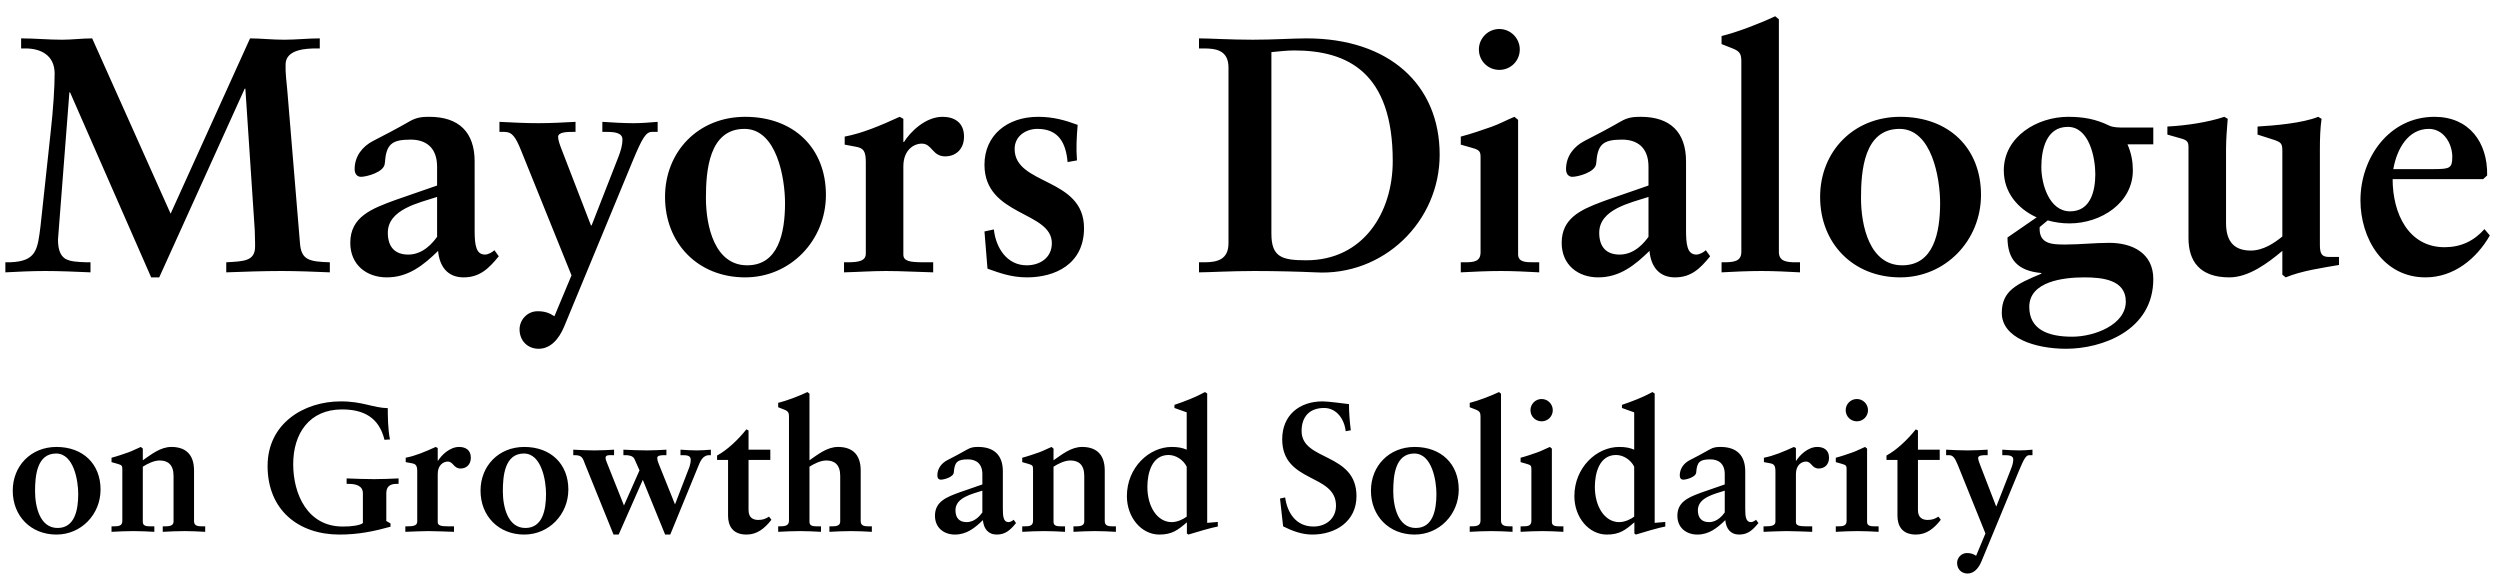
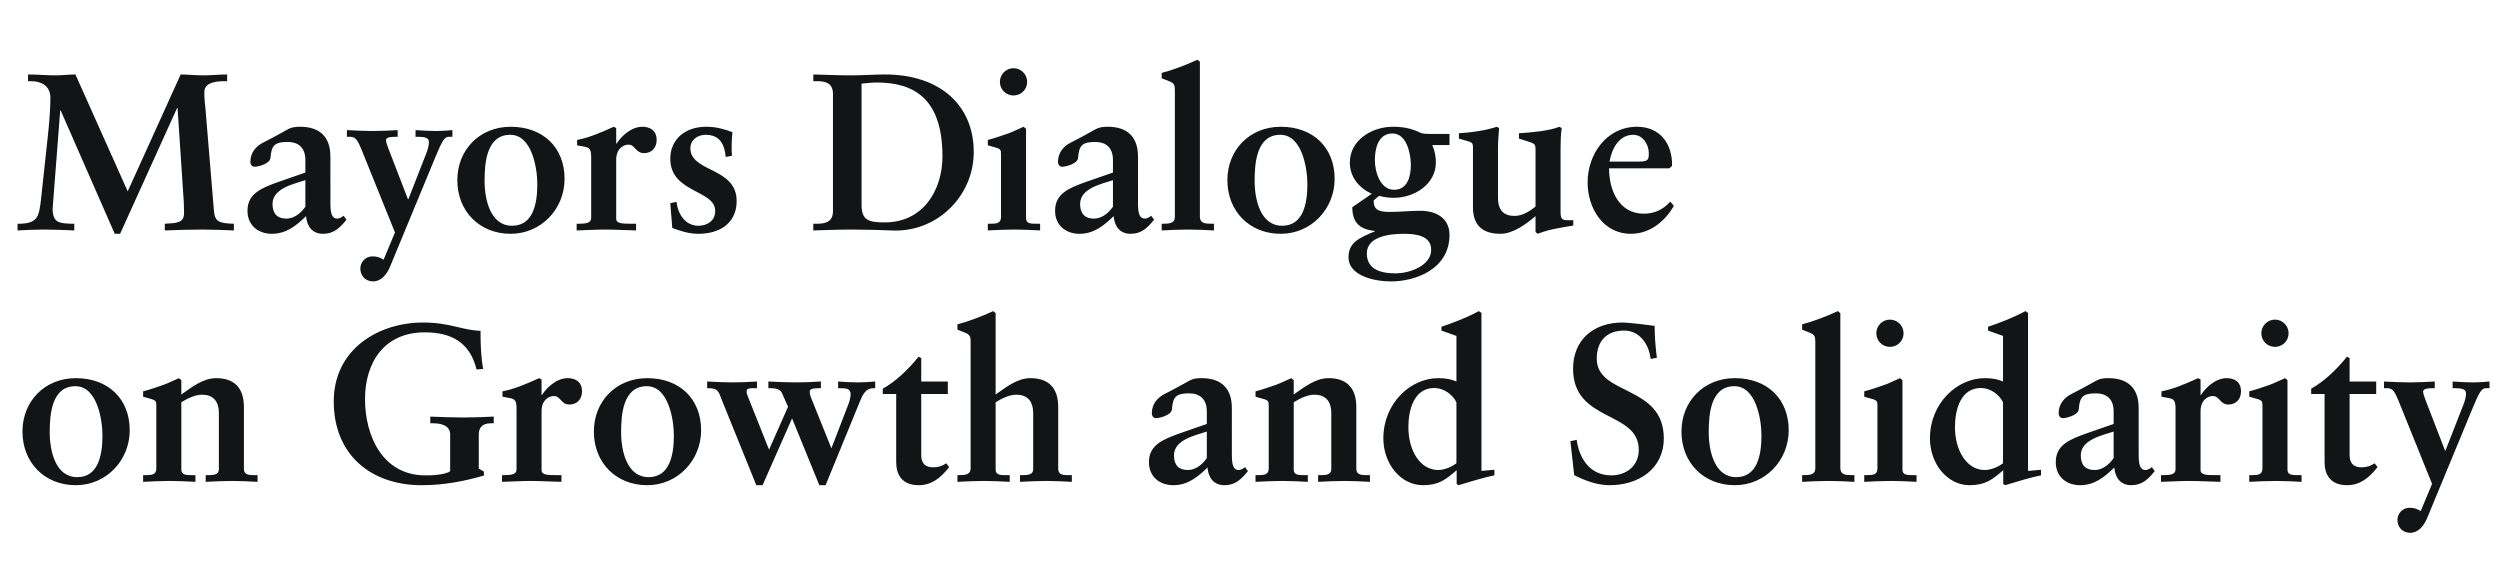
<svg xmlns="http://www.w3.org/2000/svg" width="179px" height="42px" viewBox="0 0 179 42" version="1.1">
  <g id="logo-xs" stroke="none" stroke-width="1" fill="none" fill-rule="evenodd">
-     <g id="Group-2-Copy" transform="translate(0, -1.5)" fill="#000000" fill-rule="nonzero">
-       <path d="M11.4,21.36 L17.52,7.848 L17.568,7.848 L18.24,17.976 C18.256,18.392 18.261,18.648 18.263,18.858 L18.264,19.056 C18.264,19.088 18.264,19.12 18.264,19.152 C18.264,20.208 17.448,20.208 16.2,20.28 L16.2,21 C17.52,20.952 18.84,20.904 20.16,20.904 C21.312,20.904 22.488,20.952 23.616,21 L23.616,20.28 C22.176,20.232 21.576,20.136 21.48,18.936 L20.568,7.944 C20.52,7.416 20.424,6.696 20.448,6.072 C20.496,5.016 21.96,4.968 22.68,4.968 L22.896,4.968 L22.896,4.248 C22.056,4.248 21.192,4.344 20.352,4.344 C19.488,4.344 18.624,4.248 17.904,4.248 L12.216,16.8 L6.6,4.248 L6.06,4.263 L6.06,4.263 L4.98,4.329 C4.8,4.338 4.62,4.344 4.44,4.344 C3.456,4.344 2.496,4.248 1.512,4.248 L1.512,4.968 L1.824,4.968 C2.88,4.968 3.912,5.424 3.912,6.768 C3.912,7.728 3.816,9.288 3.624,10.992 L2.904,17.664 C2.688,19.392 2.616,20.208 0.72,20.28 L0.384,20.28 L0.384,21 C1.32,20.952 2.28,20.904 3.216,20.904 C4.296,20.904 5.4,20.952 6.48,21 L6.48,20.28 L6.192,20.28 C5.52,20.256 5.016,20.232 4.656,20.016 C4.344,19.8 4.152,19.416 4.152,18.648 L4.968,8.112 L5.016,8.112 L10.824,21.36 L11.4,21.36 Z M33.192,21.36 C34.344,21.36 34.992,20.736 35.712,19.848 L35.4,19.416 C35.256,19.56 34.944,19.728 34.728,19.728 C34.093,19.728 33.994,19.064 33.985,18.121 L33.984,13.056 C33.984,10.968 32.856,9.864 30.744,9.864 C30.264,9.864 29.832,9.888 29.304,10.2 C28.392,10.728 27.504,11.184 26.712,11.592 C25.968,11.976 25.392,12.672 25.392,13.608 C25.392,13.968 25.584,14.16 25.848,14.16 C26.208,14.16 27.504,13.848 27.552,13.2 C27.648,11.856 28.008,11.496 29.4,11.496 C30.48,11.496 31.296,12.048 31.296,13.44 L31.296,14.784 L28.32,15.816 C26.616,16.44 25.08,17.016 25.08,18.888 C25.08,20.472 26.256,21.36 27.696,21.36 C29.232,21.36 30.312,20.496 31.368,19.464 C31.464,20.568 32.04,21.36 33.192,21.36 Z M29.232,19.728 C28.296,19.728 27.768,19.2 27.768,18.168 C27.768,16.488 29.976,16.032 31.296,15.6 L31.296,18.456 C31.032,18.816 30.336,19.728 29.232,19.728 Z M38.568,26.472 C39.432,26.472 40.032,25.752 40.392,24.888 L45.288,13.056 C45.984,11.376 46.248,10.944 46.68,10.944 L47.088,10.944 L47.088,10.224 C46.536,10.272 45.936,10.32 45.36,10.32 C44.616,10.32 43.872,10.272 43.128,10.224 L43.128,10.944 L43.44,10.944 C44.04,10.944 44.568,11.016 44.568,11.496 C44.568,11.88 44.448,12.312 44.256,12.792 L42.36,17.64 L42.312,17.64 L40.2,12.168 C40.08,11.856 39.96,11.52 39.96,11.304 C39.96,10.944 40.632,10.944 40.992,10.944 L41.208,10.944 L41.208,10.224 C40.32,10.272 39.432,10.32 38.544,10.32 C37.608,10.32 36.696,10.272 35.76,10.224 L35.76,10.944 L36.12,10.944 C36.672,10.944 36.912,11.304 37.296,12.24 L40.92,21.216 L39.696,24.144 C39.336,23.904 39,23.784 38.496,23.784 C37.728,23.784 37.2,24.432 37.2,25.08 C37.2,25.896 37.776,26.472 38.568,26.472 Z M53.352,21.36 C56.592,21.36 59.136,18.72 59.136,15.456 C59.136,12.096 56.832,9.864 53.352,9.864 C49.992,9.864 47.616,12.36 47.616,15.6 C47.616,18.912 49.968,21.36 53.352,21.36 Z M53.496,20.496 C51.168,20.496 50.544,17.688 50.544,15.672 C50.544,13.728 50.76,10.728 53.304,10.728 C55.632,10.728 56.208,14.304 56.208,16.032 C56.208,18.192 55.728,20.496 53.496,20.496 Z M66.816,21 L66.816,20.28 L66.078,20.279 C65.184,20.272 64.68,20.215 64.68,19.728 L64.68,13.416 C64.68,12.24 65.424,11.784 66,11.784 C66.744,11.784 66.744,12.696 67.68,12.696 C68.424,12.696 69.024,12.192 69.024,11.28 C69.024,10.248 68.304,9.864 67.488,9.864 C66.24,9.864 65.16,10.968 64.728,11.664 L64.68,11.664 L64.68,10.008 L64.416,9.864 C63.048,10.488 61.752,11.04 60.48,11.28 L60.48,11.856 L61.248,12 L61.248,12 C61.848,12.096 61.992,12.336 61.992,13.128 L61.992,19.656 C61.992,20.184 61.488,20.28 60.672,20.28 L60.432,20.28 L60.432,21 C61.44,20.976 62.424,20.904 63.432,20.904 C64.56,20.904 65.688,20.976 66.816,21 Z M73.536,21.36 C75.528,21.36 77.616,20.424 77.616,17.832 C77.616,14.184 72.648,14.784 72.648,12.168 C72.648,11.232 73.464,10.728 74.28,10.728 C75.816,10.728 76.32,11.76 76.44,13.104 L77.112,12.984 C77.04,12.144 77.088,11.304 77.16,10.44 C76.248,10.104 75.408,9.864 74.328,9.864 C72.12,9.864 70.488,11.184 70.488,13.296 C70.488,16.992 75.312,16.608 75.312,18.912 C75.312,19.968 74.448,20.496 73.512,20.496 C72.096,20.496 71.304,19.248 71.16,17.928 L70.488,18.072 L70.704,20.736 C71.52,21.024 72.384,21.36 73.536,21.36 Z M103.08,12.576 C103.08,7.56 99.456,4.248 93.552,4.248 C92.52,4.248 91.224,4.344 89.688,4.344 C88.152,4.344 86.568,4.248 85.848,4.248 L85.848,4.968 L86.184,4.968 C87.048,4.968 87.96,5.088 87.96,6.336 L87.96,18.912 C87.96,20.106 87.126,20.267 86.297,20.279 L85.848,20.28 L85.848,21 C86.472,21 88.176,20.904 89.808,20.904 C91.44,20.904 93.12,20.952 94.176,21 C99.048,21.288 103.08,17.376 103.08,12.576 Z M93.528,20.136 C91.8,20.136 91.032,19.92 91.032,18.24 L91.032,5.232 C91.56,5.184 92.112,5.112 92.664,5.112 C96.504,5.112 99.72,6.696 99.72,13.032 C99.72,16.728 97.608,20.136 93.528,20.136 Z M107.352,6.504 C108.168,6.504 108.816,5.856 108.816,5.04 C108.816,4.248 108.168,3.576 107.352,3.576 C106.536,3.576 105.888,4.248 105.888,5.04 C105.888,5.856 106.536,6.504 107.352,6.504 Z M110.208,21 L110.208,20.28 L109.848,20.28 C109.248,20.28 108.696,20.28 108.696,19.704 L108.696,10.08 L108.432,9.864 C107.904,10.08 107.328,10.392 106.776,10.584 C106.152,10.8 105.336,11.088 104.592,11.28 L104.592,11.856 C104.88,11.928 105.144,12.024 105.432,12.096 C105.96,12.24 106.008,12.384 106.008,12.768 L106.008,19.56 C106.008,20.238 105.519,20.278 104.881,20.28 L104.592,20.28 L104.592,21 C105.528,20.952 106.488,20.904 107.472,20.904 C108.384,20.904 109.296,20.952 110.208,21 Z M119.928,21.36 C121.08,21.36 121.728,20.736 122.448,19.848 L122.136,19.416 C121.992,19.56 121.68,19.728 121.464,19.728 C120.792,19.728 120.72,18.984 120.72,17.952 L120.72,13.056 C120.72,10.968 119.592,9.864 117.48,9.864 C117,9.864 116.568,9.888 116.04,10.2 C115.128,10.728 114.24,11.184 113.448,11.592 C112.704,11.976 112.128,12.672 112.128,13.608 C112.128,13.968 112.32,14.16 112.584,14.16 C112.944,14.16 114.24,13.848 114.288,13.2 C114.384,11.856 114.744,11.496 116.136,11.496 C117.216,11.496 118.032,12.048 118.032,13.44 L118.032,14.784 L115.056,15.816 L114.694,15.949 C113.14,16.529 111.816,17.15 111.816,18.888 C111.816,20.472 112.992,21.36 114.432,21.36 C115.968,21.36 117.048,20.496 118.104,19.464 C118.2,20.568 118.776,21.36 119.928,21.36 Z M115.968,19.728 C115.032,19.728 114.504,19.2 114.504,18.168 C114.504,16.488 116.712,16.032 118.032,15.6 L118.032,18.456 C117.768,18.816 117.072,19.728 115.968,19.728 Z M128.88,21 L128.88,20.28 L128.616,20.28 C127.944,20.28 127.368,20.232 127.368,19.536 L127.368,2.88 L127.104,2.664 C125.928,3.216 124.344,3.816 123.264,4.08 L123.264,4.656 C123.528,4.752 123.792,4.872 124.056,4.968 C124.608,5.184 124.68,5.4 124.68,5.928 L124.68,19.536 C124.68,20.28 124.032,20.28 123.264,20.28 L123.264,21 C124.152,20.952 125.136,20.904 126.12,20.904 C127.056,20.904 127.968,20.952 128.88,21 Z M136.056,21.36 C139.296,21.36 141.84,18.72 141.84,15.456 C141.84,12.096 139.536,9.864 136.056,9.864 C132.696,9.864 130.32,12.36 130.32,15.6 C130.32,18.912 132.672,21.36 136.056,21.36 Z M136.2,20.496 C133.872,20.496 133.248,17.688 133.248,15.672 C133.248,13.728 133.464,10.728 136.008,10.728 C138.336,10.728 138.912,14.304 138.912,16.032 C138.912,18.192 138.432,20.496 136.2,20.496 Z M147.936,26.472 C150.48,26.472 154.176,25.176 154.176,21.48 C154.176,19.632 152.688,18.888 151.032,18.888 C149.976,18.888 148.92,19.008 147.864,19.008 C146.928,19.008 145.968,18.984 146.04,17.76 L146.616,17.28 C147.12,17.424 147.648,17.496 148.176,17.496 C150.456,17.496 152.712,16.008 152.712,13.704 C152.712,13.08 152.616,12.504 152.328,11.832 L154.176,11.832 L154.176,10.632 L152.088,10.632 C151.728,10.632 151.296,10.632 151.008,10.488 C150.072,10.032 149.184,9.864 148.08,9.864 C145.872,9.864 143.472,11.28 143.472,13.704 C143.472,15.264 144.456,16.44 145.824,17.064 L143.736,18.504 C143.736,20.136 144.528,20.904 146.16,21.048 L146.16,21.096 C144.384,21.84 143.328,22.32 143.328,23.904 C143.328,25.68 145.68,26.472 147.936,26.472 Z M148.224,16.632 C146.712,16.632 146.16,14.664 146.16,13.464 C146.16,12.24 146.496,10.584 148.056,10.584 C149.592,10.584 150.024,12.792 150.024,13.968 C150.024,15.168 149.688,16.632 148.224,16.632 Z M148.368,25.608 C146.616,25.608 145.296,25.08 145.296,23.472 C145.296,21.648 147.744,21.36 149.232,21.36 C150.528,21.36 152.208,21.528 152.208,23.088 C152.208,24.744 149.976,25.608 148.368,25.608 Z M163.656,21.36 C164.832,20.88 166.224,20.688 167.472,20.472 L167.472,19.896 L166.752,19.896 C166.248,19.896 166.104,19.68 166.104,19.032 L166.104,12.168 C166.104,11.424 166.128,10.68 166.224,10.008 L165.984,9.864 C164.856,10.32 162.864,10.488 161.64,10.56 L161.64,11.136 L162.84,11.52 C163.32,11.688 163.416,11.784 163.416,12.288 L163.416,18.432 C162.864,18.888 162.048,19.44 161.16,19.44 C160.056,19.44 159.384,18.888 159.384,17.472 L159.384,12.168 C159.384,11.424 159.456,10.68 159.504,10.008 L159.264,9.864 C158.112,10.248 156.576,10.488 155.184,10.56 L155.184,11.136 L156.192,11.424 C156.624,11.544 156.696,11.688 156.696,12.048 L156.696,18.552 C156.696,20.184 157.488,21.36 159.624,21.36 C161.016,21.36 162.384,20.328 163.416,19.464 L163.416,21.168 L163.656,21.36 Z M173.664,21.36 C175.68,21.36 177.312,20.04 178.272,18.36 L177.888,17.904 C177.12,18.768 176.184,19.2 175.032,19.2 C172.44,19.2 171.312,16.776 171.312,14.328 L177.792,14.328 L178.08,14.064 C178.128,11.688 176.784,9.864 174.312,9.864 C171.048,9.864 169.008,12.816 169.008,15.84 C169.008,18.576 170.64,21.36 173.664,21.36 Z M174.259,13.608 L171.36,13.608 C171.624,12.12 172.44,10.728 173.904,10.728 C174.984,10.728 175.584,11.808 175.584,12.72 C175.584,13.546 175.408,13.604 174.259,13.608 L174.259,13.608 Z" id="MayorsDialogue" />
-       <path d="M4.043,39.775 C5.811,39.775 7.2,38.334 7.2,36.553 C7.2,34.719 5.942,33.501 4.043,33.501 C2.209,33.501 0.912,34.863 0.912,36.631 C0.912,38.439 2.196,39.775 4.043,39.775 Z M4.121,39.303 C2.851,39.303 2.51,37.771 2.51,36.671 C2.51,35.61 2.628,33.972 4.016,33.972 C5.287,33.972 5.601,35.924 5.601,36.867 C5.601,38.046 5.339,39.303 4.121,39.303 Z M14.692,39.579 L14.692,39.186 L14.535,39.186 C14.221,39.186 13.893,39.186 13.893,38.819 L13.893,35.19 C13.893,33.959 13.212,33.501 12.269,33.501 C11.47,33.501 10.802,34.064 10.225,34.457 L10.225,33.618 L10.081,33.501 C9.793,33.618 9.479,33.789 9.177,33.894 C8.837,34.011 8.392,34.169 7.985,34.273 L7.985,34.588 C8.143,34.627 8.287,34.68 8.444,34.719 C8.732,34.797 8.758,34.876 8.758,35.086 L8.758,38.793 C8.758,39.162 8.491,39.184 8.143,39.185 L7.985,39.186 L7.985,39.579 C8.496,39.552 9.02,39.526 9.557,39.526 C10.055,39.526 10.553,39.552 11.051,39.579 L11.051,39.186 L10.854,39.186 C10.527,39.186 10.225,39.186 10.225,38.871 L10.225,34.915 C10.514,34.732 10.998,34.47 11.43,34.47 C12.02,34.47 12.426,34.771 12.426,35.57 L12.426,38.845 C12.426,39.164 12.092,39.184 11.835,39.185 L11.653,39.186 L11.653,39.579 C12.177,39.552 12.688,39.526 13.212,39.526 C13.71,39.526 14.194,39.552 14.692,39.579 Z M24.307,39.775 C25.656,39.775 26.796,39.539 27.961,39.212 L27.961,38.976 L27.66,38.806 L27.66,36.815 C27.66,36.356 27.909,36.147 28.367,36.147 L28.538,36.147 L28.538,35.754 C27.948,35.78 27.372,35.806 26.783,35.806 C26.128,35.806 25.473,35.78 24.818,35.754 L24.818,36.147 L24.988,36.147 C25.473,36.147 25.983,36.278 25.983,36.815 L25.983,38.95 C25.813,39.107 25.158,39.212 24.529,39.199 C22.028,39.199 20.993,36.893 20.993,34.732 C20.993,32.544 22.145,30.815 24.49,30.815 C26.023,30.815 27.136,31.379 27.529,32.99 L27.922,32.964 C27.765,32.204 27.765,31.208 27.765,30.724 C27.241,30.711 26.796,30.593 26.285,30.475 C25.774,30.357 25.211,30.239 24.398,30.239 C21.753,30.239 19.159,31.824 19.159,34.863 C19.159,38.02 21.373,39.775 24.307,39.775 Z M32.507,39.579 L32.507,39.186 L32.104,39.185 C31.616,39.181 31.341,39.15 31.341,38.884 L31.341,35.439 C31.341,34.797 31.747,34.549 32.061,34.549 C32.467,34.549 32.467,35.046 32.978,35.046 C33.384,35.046 33.712,34.771 33.712,34.273 C33.712,33.71 33.319,33.501 32.874,33.501 C32.192,33.501 31.603,34.103 31.367,34.483 L31.341,34.483 L31.341,33.579 L31.197,33.501 C30.45,33.841 29.743,34.142 29.049,34.273 L29.049,34.588 L29.468,34.666 L29.468,34.666 C29.795,34.719 29.874,34.85 29.874,35.282 L29.874,38.845 C29.874,39.133 29.599,39.186 29.153,39.186 L29.022,39.186 L29.022,39.579 C29.573,39.565 30.11,39.526 30.66,39.526 C31.275,39.526 31.891,39.565 32.507,39.579 Z M37.537,39.775 C39.305,39.775 40.694,38.334 40.694,36.553 C40.694,34.719 39.436,33.501 37.537,33.501 C35.703,33.501 34.406,34.863 34.406,36.631 C34.406,38.439 35.69,39.775 37.537,39.775 Z M37.615,39.303 C36.345,39.303 36.004,37.771 36.004,36.671 C36.004,35.61 36.122,33.972 37.511,33.972 C38.781,33.972 39.096,35.924 39.096,36.867 C39.096,38.046 38.834,39.303 37.615,39.303 Z M44.296,39.775 L46.025,35.858 L47.623,39.775 L47.99,39.775 L49.955,34.981 C50.125,34.575 50.282,34.09 50.793,34.09 L50.898,34.09 L50.898,33.697 C50.557,33.723 50.23,33.749 49.889,33.749 C49.496,33.749 49.116,33.723 48.723,33.697 L48.723,34.09 L48.867,34.09 C49.195,34.09 49.457,34.116 49.457,34.431 C49.457,34.575 49.418,34.771 49.365,34.928 L48.33,37.614 L47.178,34.745 C47.099,34.549 47.06,34.431 47.06,34.273 C47.06,34.103 47.374,34.09 47.584,34.09 L47.715,34.09 L47.715,33.697 C47.256,33.723 46.785,33.749 46.326,33.749 C45.763,33.749 45.2,33.723 44.636,33.697 L44.636,34.09 L44.781,34.09 C45.016,34.09 45.304,34.129 45.422,34.352 L45.789,35.177 L44.676,37.692 L43.444,34.601 C43.392,34.47 43.34,34.352 43.366,34.221 C43.402,34.078 43.632,34.087 43.802,34.09 L43.968,34.09 L43.968,33.697 C43.497,33.723 43.038,33.749 42.567,33.749 C42.056,33.749 41.558,33.723 41.047,33.697 L41.047,34.09 L41.139,34.09 C41.676,34.09 41.715,34.273 41.899,34.758 L43.929,39.775 L44.296,39.775 Z M53.452,39.775 C54.199,39.775 54.749,39.343 55.234,38.714 L55.063,38.491 C54.814,38.649 54.618,38.727 54.29,38.727 C53.924,38.727 53.596,38.57 53.596,38.02 L53.596,34.431 L55.155,34.431 L55.155,33.697 L53.596,33.697 L53.596,32.322 L53.439,32.243 C52.85,32.99 52.05,33.736 51.343,34.116 L51.343,34.431 L52.129,34.431 L52.129,38.426 C52.129,39.146 52.457,39.775 53.452,39.775 Z M62.425,39.579 L62.425,39.186 L62.268,39.186 C61.953,39.186 61.626,39.186 61.626,38.819 L61.626,35.19 C61.626,33.959 60.945,33.501 60.002,33.501 C59.203,33.501 58.534,34.064 57.958,34.457 L57.958,29.689 L57.814,29.571 C57.172,29.872 56.308,30.2 55.718,30.344 L55.718,30.658 L56.15,30.828 C56.452,30.946 56.491,31.064 56.491,31.352 L56.491,38.779 C56.491,39.186 56.137,39.186 55.718,39.186 L55.718,39.579 C56.229,39.552 56.753,39.526 57.29,39.526 C57.788,39.526 58.286,39.552 58.783,39.579 L58.783,39.186 L58.587,39.186 C58.259,39.186 57.958,39.186 57.958,38.871 L57.958,34.915 C58.246,34.732 58.731,34.47 59.163,34.47 C59.753,34.47 60.159,34.771 60.159,35.57 L60.159,38.845 C60.159,39.164 59.825,39.184 59.567,39.185 L59.386,39.186 L59.386,39.579 C59.91,39.552 60.421,39.526 60.945,39.526 C61.442,39.526 61.927,39.552 62.425,39.579 Z M71.371,39.775 C72,39.775 72.354,39.434 72.747,38.95 L72.577,38.714 C72.498,38.793 72.328,38.884 72.21,38.884 C71.843,38.884 71.804,38.478 71.804,37.915 L71.804,35.243 C71.804,34.103 71.188,33.501 70.035,33.501 C69.773,33.501 69.538,33.514 69.249,33.684 C68.752,33.972 68.267,34.221 67.835,34.444 C67.429,34.653 67.114,35.033 67.114,35.544 C67.114,35.741 67.219,35.845 67.363,35.845 C67.56,35.845 68.267,35.675 68.293,35.321 C68.346,34.588 68.542,34.391 69.302,34.391 C69.891,34.391 70.337,34.693 70.337,35.452 L70.337,36.186 L68.712,36.749 C67.782,37.09 66.944,37.404 66.944,38.426 C66.944,39.29 67.586,39.775 68.372,39.775 C69.21,39.775 69.8,39.303 70.376,38.74 C70.428,39.343 70.743,39.775 71.371,39.775 Z M69.21,38.884 C68.699,38.884 68.411,38.596 68.411,38.033 C68.411,37.116 69.616,36.867 70.337,36.631 L70.337,38.19 C70.193,38.387 69.813,38.884 69.21,38.884 Z M79.899,39.579 L79.899,39.186 L79.742,39.186 C79.427,39.186 79.1,39.186 79.1,38.819 L79.1,35.19 C79.1,33.959 78.419,33.501 77.476,33.501 C76.677,33.501 76.009,34.064 75.432,34.457 L75.432,33.618 L75.288,33.501 C75,33.618 74.686,33.789 74.384,33.894 C74.044,34.011 73.598,34.169 73.192,34.273 L73.192,34.588 C73.349,34.627 73.494,34.68 73.651,34.719 C73.939,34.797 73.965,34.876 73.965,35.086 L73.965,38.793 C73.965,39.162 73.698,39.184 73.35,39.185 L73.192,39.186 L73.192,39.579 C73.703,39.552 74.227,39.526 74.764,39.526 C75.262,39.526 75.76,39.552 76.257,39.579 L76.257,39.186 L76.061,39.186 C75.733,39.186 75.432,39.186 75.432,38.871 L75.432,34.915 C75.72,34.732 76.205,34.47 76.637,34.47 C77.227,34.47 77.633,34.771 77.633,35.57 L77.633,38.845 C77.633,39.164 77.299,39.184 77.041,39.185 L76.86,39.186 L76.86,39.579 C77.384,39.552 77.895,39.526 78.419,39.526 C78.917,39.526 79.401,39.552 79.899,39.579 Z M85.086,39.775 C85.243,39.723 85.689,39.605 86.147,39.461 C86.593,39.33 87.038,39.225 87.195,39.199 L87.195,38.871 L86.435,38.937 L86.435,29.676 L86.278,29.571 C85.584,29.951 84.824,30.239 84.091,30.488 L84.091,30.711 L84.968,31.025 L84.968,33.697 C84.667,33.566 84.353,33.501 83.894,33.501 C82.27,33.501 80.685,34.981 80.685,37.024 C80.685,38.557 81.733,39.775 83.003,39.775 C83.92,39.775 84.326,39.461 84.981,38.897 L84.981,39.696 L85.086,39.775 Z M83.894,38.884 C82.859,38.884 82.152,37.771 82.152,36.369 C82.152,35.334 82.493,34.077 83.671,34.077 C84.195,34.077 84.732,34.431 84.968,34.915 L84.968,38.491 C84.746,38.662 84.313,38.884 83.894,38.884 Z M93.954,39.775 C95.631,39.775 97.124,38.832 97.124,37.024 C97.124,33.88 93.194,34.535 93.194,32.361 C93.194,31.326 93.771,30.711 94.806,30.711 C95.709,30.711 96.26,31.523 96.351,32.374 L96.718,32.309 C96.639,31.68 96.587,31.051 96.587,30.435 C96.181,30.383 95.068,30.239 94.701,30.239 C93.011,30.239 91.806,31.248 91.806,32.95 C91.806,36.107 95.657,35.387 95.657,37.705 C95.657,38.635 94.937,39.199 94.046,39.199 C92.801,39.199 92.173,38.229 92.016,37.116 L91.649,37.195 C91.714,37.863 91.806,38.518 91.871,39.186 C92.513,39.513 93.221,39.775 93.954,39.775 Z M101.29,39.775 C103.058,39.775 104.446,38.334 104.446,36.553 C104.446,34.719 103.189,33.501 101.29,33.501 C99.456,33.501 98.159,34.863 98.159,36.631 C98.159,38.439 99.443,39.775 101.29,39.775 Z M101.368,39.303 C100.098,39.303 99.757,37.771 99.757,36.671 C99.757,35.61 99.875,33.972 101.263,33.972 C102.534,33.972 102.848,35.924 102.848,36.867 C102.848,38.046 102.586,39.303 101.368,39.303 Z M108.298,39.579 L108.298,39.186 L108.153,39.186 C107.787,39.186 107.472,39.159 107.472,38.779 L107.472,29.689 L107.328,29.571 C106.686,29.872 105.822,30.2 105.232,30.344 L105.232,30.658 L105.665,30.828 L105.665,30.828 C105.966,30.946 106.005,31.064 106.005,31.352 L106.005,38.779 C106.005,39.186 105.652,39.186 105.232,39.186 L105.232,39.579 C105.717,39.552 106.254,39.526 106.791,39.526 C107.302,39.526 107.8,39.552 108.298,39.579 Z M110.38,31.667 C110.826,31.667 111.179,31.313 111.179,30.868 C111.179,30.435 110.826,30.069 110.38,30.069 C109.935,30.069 109.581,30.435 109.581,30.868 C109.581,31.313 109.935,31.667 110.38,31.667 Z M111.939,39.579 L111.939,39.186 L111.743,39.186 C111.415,39.186 111.114,39.186 111.114,38.871 L111.114,33.618 L110.97,33.501 C110.682,33.618 110.367,33.789 110.066,33.894 C109.725,34.011 109.28,34.169 108.874,34.273 L108.874,34.588 C109.031,34.627 109.175,34.68 109.332,34.719 C109.621,34.797 109.647,34.876 109.647,35.086 L109.647,38.793 C109.647,39.162 109.38,39.184 109.032,39.185 L108.874,39.186 L108.874,39.579 C109.385,39.552 109.909,39.526 110.446,39.526 C110.944,39.526 111.441,39.552 111.939,39.579 Z M117.126,39.775 C117.283,39.723 117.729,39.605 118.187,39.461 C118.633,39.33 119.078,39.225 119.235,39.199 L119.235,38.871 L118.475,38.937 L118.475,29.676 L118.318,29.571 C117.624,29.951 116.864,30.239 116.131,30.488 L116.131,30.711 L117.008,31.025 L117.008,33.697 C116.707,33.566 116.393,33.501 115.934,33.501 C114.31,33.501 112.725,34.981 112.725,37.024 C112.725,38.557 113.773,39.775 115.044,39.775 C115.96,39.775 116.367,39.461 117.021,38.897 L117.021,39.696 L117.126,39.775 Z M115.934,38.884 C114.899,38.884 114.192,37.771 114.192,36.369 C114.192,35.334 114.533,34.077 115.712,34.077 C116.236,34.077 116.773,34.431 117.008,34.915 L117.008,38.491 C116.786,38.662 116.353,38.884 115.934,38.884 Z M124.527,39.775 C125.156,39.775 125.51,39.434 125.903,38.95 L125.732,38.714 C125.654,38.793 125.483,38.884 125.366,38.884 C124.999,38.884 124.959,38.478 124.959,37.915 L124.959,35.243 C124.959,34.103 124.344,33.501 123.191,33.501 C122.929,33.501 122.693,33.514 122.405,33.684 C121.907,33.972 121.423,34.221 120.99,34.444 C120.584,34.653 120.27,35.033 120.27,35.544 C120.27,35.741 120.375,35.845 120.519,35.845 C120.715,35.845 121.423,35.675 121.449,35.321 C121.501,34.588 121.698,34.391 122.458,34.391 C123.047,34.391 123.492,34.693 123.492,35.452 L123.492,36.186 L121.868,36.749 L121.671,36.822 C120.823,37.138 120.1,37.477 120.1,38.426 C120.1,39.29 120.742,39.775 121.528,39.775 C122.366,39.775 122.955,39.303 123.532,38.74 C123.584,39.343 123.898,39.775 124.527,39.775 Z M122.366,38.884 C121.855,38.884 121.567,38.596 121.567,38.033 C121.567,37.116 122.772,36.867 123.492,36.631 L123.492,38.19 C123.348,38.387 122.968,38.884 122.366,38.884 Z M129.754,39.579 L129.754,39.186 L129.351,39.185 C128.863,39.181 128.588,39.15 128.588,38.884 L128.588,35.439 C128.588,34.797 128.994,34.549 129.308,34.549 C129.714,34.549 129.714,35.046 130.225,35.046 C130.631,35.046 130.959,34.771 130.959,34.273 C130.959,33.71 130.566,33.501 130.12,33.501 C129.439,33.501 128.85,34.103 128.614,34.483 L128.588,34.483 L128.588,33.579 L128.444,33.501 C127.697,33.841 126.99,34.142 126.296,34.273 L126.296,34.588 L126.715,34.666 L126.715,34.666 C127.042,34.719 127.121,34.85 127.121,35.282 L127.121,38.845 C127.121,39.133 126.846,39.186 126.4,39.186 L126.269,39.186 L126.269,39.579 C126.82,39.565 127.357,39.526 127.907,39.526 C128.522,39.526 129.138,39.565 129.754,39.579 Z M132.95,31.667 C133.395,31.667 133.749,31.313 133.749,30.868 C133.749,30.435 133.395,30.069 132.95,30.069 C132.505,30.069 132.151,30.435 132.151,30.868 C132.151,31.313 132.505,31.667 132.95,31.667 Z M134.509,39.579 L134.509,39.186 L134.312,39.186 C133.985,39.186 133.683,39.186 133.683,38.871 L133.683,33.618 L133.539,33.501 C133.251,33.618 132.937,33.789 132.635,33.894 C132.295,34.011 131.85,34.169 131.443,34.273 L131.443,34.588 C131.601,34.627 131.745,34.68 131.902,34.719 C132.19,34.797 132.216,34.876 132.216,35.086 L132.216,38.793 C132.216,39.162 131.949,39.184 131.601,39.185 L131.443,39.186 L131.443,39.579 C131.954,39.552 132.478,39.526 133.015,39.526 C133.513,39.526 134.011,39.552 134.509,39.579 Z M137.181,39.775 C137.927,39.775 138.478,39.343 138.962,38.714 L138.792,38.491 C138.543,38.649 138.347,38.727 138.019,38.727 C137.652,38.727 137.325,38.57 137.325,38.02 L137.325,34.431 L138.884,34.431 L138.884,33.697 L137.325,33.697 L137.325,32.322 L137.168,32.243 C136.578,32.99 135.779,33.736 135.072,34.116 L135.072,34.431 L135.858,34.431 L135.858,38.426 C135.858,39.146 136.185,39.775 137.181,39.775 Z M140.875,42.565 C141.346,42.565 141.674,42.172 141.87,41.701 L144.542,35.243 C144.922,34.326 145.066,34.09 145.302,34.09 L145.525,34.09 L145.525,33.697 C145.224,33.723 144.896,33.749 144.582,33.749 C144.176,33.749 143.77,33.723 143.364,33.697 L143.364,34.09 L143.534,34.09 C143.861,34.09 144.15,34.129 144.15,34.391 C144.15,34.601 144.084,34.837 143.979,35.099 L142.944,37.745 L142.918,37.745 L141.765,34.758 C141.7,34.588 141.635,34.404 141.635,34.287 C141.635,34.09 142.001,34.09 142.198,34.09 L142.316,34.09 L142.316,33.697 C141.831,33.723 141.346,33.749 140.862,33.749 C140.351,33.749 139.853,33.723 139.342,33.697 L139.342,34.09 L139.539,34.09 C139.84,34.09 139.971,34.287 140.181,34.797 L142.158,39.696 L141.49,41.294 C141.294,41.164 141.111,41.098 140.835,41.098 C140.416,41.098 140.128,41.452 140.128,41.805 C140.128,42.251 140.442,42.565 140.875,42.565 Z" id="onGrowthandSolidarity" />
-     </g>
+     <path d="M8.6,16.74 L12.68,7.732 L12.712,7.732 L13.16,14.484 C13.17,14.744 13.174,14.91 13.175,15.045 L13.176,15.196 C13.176,15.22 13.176,15.244 13.176,15.268 C13.176,15.972 12.632,15.972 11.8,16.02 L11.8,16.5 C12.68,16.468 13.56,16.436 14.44,16.436 C15.208,16.436 15.992,16.468 16.744,16.5 L16.744,16.02 C15.784,15.988 15.384,15.924 15.32,15.124 L14.712,7.796 C14.68,7.444 14.616,6.964 14.632,6.548 C14.664,5.844 15.64,5.812 16.12,5.812 L16.264,5.812 L16.264,5.332 C15.704,5.332 15.128,5.396 14.568,5.396 C13.992,5.396 13.416,5.332 12.936,5.332 L9.144,13.7 L5.4,5.332 C4.92,5.332 4.44,5.396 3.96,5.396 C3.304,5.396 2.664,5.332 2.008,5.332 L2.008,5.812 L2.216,5.812 C2.92,5.812 3.608,6.116 3.608,7.012 C3.608,7.652 3.544,8.692 3.416,9.828 L2.936,14.276 C2.792,15.428 2.744,15.972 1.48,16.02 L1.256,16.02 L1.256,16.5 C1.88,16.468 2.52,16.436 3.144,16.436 C3.864,16.436 4.6,16.468 5.32,16.5 L5.32,16.02 L5.128,16.02 C4.68,16.004 4.344,15.988 4.104,15.844 C3.896,15.7 3.768,15.444 3.768,14.932 L4.312,7.908 L4.344,7.908 L8.216,16.74 L8.6,16.74 Z M23.128,16.74 C23.896,16.74 24.328,16.324 24.808,15.732 L24.6,15.444 C24.504,15.54 24.296,15.652 24.152,15.652 C23.734,15.652 23.664,15.22 23.657,14.603 L23.656,11.204 C23.656,9.812 22.904,9.076 21.496,9.076 C21.176,9.076 20.888,9.092 20.536,9.3 C19.928,9.652 19.336,9.956 18.808,10.228 C18.312,10.484 17.928,10.948 17.928,11.572 C17.928,11.812 18.056,11.94 18.232,11.94 C18.472,11.94 19.336,11.732 19.368,11.3 C19.432,10.404 19.672,10.164 20.6,10.164 C21.32,10.164 21.864,10.532 21.864,11.46 L21.864,12.356 L19.88,13.044 C18.744,13.46 17.72,13.844 17.72,15.092 C17.72,16.148 18.504,16.74 19.464,16.74 C20.488,16.74 21.208,16.164 21.912,15.476 C21.976,16.212 22.36,16.74 23.128,16.74 Z M20.488,15.652 C19.864,15.652 19.512,15.3 19.512,14.612 C19.512,13.492 20.984,13.188 21.864,12.9 L21.864,14.804 C21.688,15.044 21.224,15.652 20.488,15.652 Z M26.712,20.148 C27.288,20.148 27.688,19.668 27.928,19.092 L31.192,11.204 C31.656,10.084 31.832,9.796 32.12,9.796 L32.392,9.796 L32.392,9.316 C32.024,9.348 31.624,9.38 31.24,9.38 C30.744,9.38 30.248,9.348 29.752,9.316 L29.752,9.796 L29.96,9.796 C30.36,9.796 30.712,9.844 30.712,10.164 C30.712,10.42 30.632,10.708 30.504,11.028 L29.24,14.26 L29.208,14.26 L27.8,10.612 C27.72,10.404 27.64,10.18 27.64,10.036 C27.64,9.796 28.088,9.796 28.328,9.796 L28.472,9.796 L28.472,9.316 C27.88,9.348 27.288,9.38 26.696,9.38 C26.072,9.38 25.464,9.348 24.84,9.316 L24.84,9.796 L25.08,9.796 C25.448,9.796 25.608,10.036 25.864,10.66 L28.28,16.644 L27.464,18.596 C27.224,18.436 27,18.356 26.664,18.356 C26.152,18.356 25.8,18.788 25.8,19.22 C25.8,19.764 26.184,20.148 26.712,20.148 Z M36.568,16.74 C38.728,16.74 40.424,14.98 40.424,12.804 C40.424,10.564 38.888,9.076 36.568,9.076 C34.328,9.076 32.744,10.74 32.744,12.9 C32.744,15.108 34.312,16.74 36.568,16.74 Z M36.664,16.164 C35.112,16.164 34.696,14.292 34.696,12.948 C34.696,11.652 34.84,9.652 36.536,9.652 C38.088,9.652 38.472,12.036 38.472,13.188 C38.472,14.628 38.152,16.164 36.664,16.164 Z M45.544,16.5 L45.544,16.02 L45.304,16.02 C44.552,16.02 44.12,16.02 44.12,15.652 L44.12,11.444 C44.12,10.66 44.616,10.356 45,10.356 C45.496,10.356 45.496,10.964 46.12,10.964 C46.616,10.964 47.016,10.628 47.016,10.02 C47.016,9.332 46.536,9.076 45.992,9.076 C45.16,9.076 44.44,9.812 44.152,10.276 L44.12,10.276 L44.12,9.172 L43.944,9.076 C43.032,9.492 42.168,9.86 41.32,10.02 L41.32,10.404 L41.832,10.5 L41.832,10.5 C42.232,10.564 42.328,10.724 42.328,11.252 L42.328,15.604 C42.328,15.956 41.992,16.02 41.448,16.02 L41.288,16.02 L41.288,16.5 C41.96,16.484 42.616,16.436 43.288,16.436 C44.04,16.436 44.792,16.484 45.544,16.5 Z M50.024,16.74 C51.352,16.74 52.744,16.116 52.744,14.388 C52.744,13.172 51.916,12.664 51.088,12.242 L50.759,12.076 C50.054,11.721 49.432,11.368 49.432,10.612 C49.432,9.988 49.976,9.652 50.52,9.652 C51.544,9.652 51.88,10.34 51.96,11.236 L52.408,11.156 C52.36,10.596 52.392,10.036 52.44,9.46 C51.832,9.236 51.272,9.076 50.552,9.076 C49.08,9.076 47.992,9.956 47.992,11.364 C47.992,13.828 51.208,13.572 51.208,15.108 C51.208,15.812 50.632,16.164 50.008,16.164 C49.064,16.164 48.536,15.332 48.44,14.452 L47.992,14.548 L48.136,16.324 C48.68,16.516 49.256,16.74 50.024,16.74 Z M69.72,10.884 C69.72,7.54 67.304,5.332 63.368,5.332 C62.68,5.332 61.816,5.396 60.792,5.396 C59.768,5.396 58.712,5.332 58.232,5.332 L58.232,5.812 L58.456,5.812 C59.032,5.812 59.64,5.892 59.64,6.724 L59.64,15.108 C59.64,15.891 59.101,16.008 58.558,16.019 L58.232,16.02 L58.232,16.5 C58.648,16.5 59.784,16.436 60.872,16.436 C61.96,16.436 63.08,16.468 63.784,16.5 C67.032,16.692 69.72,14.084 69.72,10.884 Z M63.352,15.924 C62.2,15.924 61.688,15.78 61.688,14.66 L61.688,5.988 C62.04,5.956 62.408,5.908 62.776,5.908 C65.336,5.908 67.48,6.964 67.48,11.188 C67.48,13.652 66.072,15.924 63.352,15.924 Z M72.568,6.836 C73.112,6.836 73.544,6.404 73.544,5.86 C73.544,5.332 73.112,4.884 72.568,4.884 C72.024,4.884 71.592,5.332 71.592,5.86 C71.592,6.404 72.024,6.836 72.568,6.836 Z M74.472,16.5 L74.472,16.02 L74.232,16.02 C73.832,16.02 73.464,16.02 73.464,15.636 L73.464,9.22 L73.288,9.076 C72.936,9.22 72.552,9.428 72.184,9.556 C71.768,9.7 71.224,9.892 70.728,10.02 L70.728,10.404 L71.288,10.564 L71.288,10.564 C71.64,10.66 71.672,10.756 71.672,11.012 L71.672,15.54 C71.672,15.983 71.358,16.017 70.945,16.02 L70.728,16.02 L70.728,16.5 C71.352,16.468 71.992,16.436 72.648,16.436 C73.256,16.436 73.864,16.468 74.472,16.5 Z M80.952,16.74 C81.72,16.74 82.152,16.324 82.632,15.732 L82.424,15.444 C82.328,15.54 82.12,15.652 81.976,15.652 C81.558,15.652 81.488,15.22 81.481,14.603 L81.48,11.204 C81.48,9.812 80.728,9.076 79.32,9.076 C79,9.076 78.712,9.092 78.36,9.3 C77.752,9.652 77.16,9.956 76.632,10.228 C76.136,10.484 75.752,10.948 75.752,11.572 C75.752,11.812 75.88,11.94 76.056,11.94 C76.296,11.94 77.16,11.732 77.192,11.3 C77.256,10.404 77.496,10.164 78.424,10.164 C79.144,10.164 79.688,10.532 79.688,11.46 L79.688,12.356 L77.704,13.044 C76.568,13.46 75.544,13.844 75.544,15.092 C75.544,16.148 76.328,16.74 77.288,16.74 C78.312,16.74 79.032,16.164 79.736,15.476 C79.8,16.212 80.184,16.74 80.952,16.74 Z M78.312,15.652 C77.688,15.652 77.336,15.3 77.336,14.612 C77.336,13.492 78.808,13.188 79.688,12.9 L79.688,14.804 C79.512,15.044 79.048,15.652 78.312,15.652 Z M86.92,16.5 L86.92,16.02 L86.744,16.02 C86.296,16.02 85.912,15.988 85.912,15.524 L85.912,4.42 L85.736,4.276 C84.952,4.644 83.896,5.044 83.176,5.22 L83.176,5.604 L83.704,5.812 L83.704,5.812 C84.072,5.956 84.12,6.1 84.12,6.452 L84.12,15.524 C84.12,16.02 83.688,16.02 83.176,16.02 L83.176,16.5 C83.768,16.468 84.424,16.436 85.08,16.436 C85.704,16.436 86.312,16.468 86.92,16.5 Z M91.704,16.74 C93.864,16.74 95.56,14.98 95.56,12.804 C95.56,10.564 94.024,9.076 91.704,9.076 C89.464,9.076 87.88,10.74 87.88,12.9 C87.88,15.108 89.448,16.74 91.704,16.74 Z M91.8,16.164 C90.248,16.164 89.832,14.292 89.832,12.948 C89.832,11.652 89.976,9.652 91.672,9.652 C93.224,9.652 93.608,12.036 93.608,13.188 C93.608,14.628 93.288,16.164 91.8,16.164 Z M99.624,20.148 C101.32,20.148 103.784,19.284 103.784,16.82 C103.784,15.588 102.792,15.092 101.688,15.092 C100.984,15.092 100.28,15.172 99.576,15.172 C98.952,15.172 98.312,15.156 98.36,14.34 L98.744,14.02 C99.08,14.116 99.432,14.164 99.784,14.164 C101.304,14.164 102.808,13.172 102.808,11.636 C102.808,11.22 102.744,10.836 102.552,10.388 L103.784,10.388 L103.784,9.588 L102.392,9.588 C102.152,9.588 101.864,9.588 101.672,9.492 C101.048,9.188 100.456,9.076 99.72,9.076 C98.248,9.076 96.648,10.02 96.648,11.636 C96.648,12.676 97.304,13.46 98.216,13.876 L96.824,14.836 C96.824,15.924 97.352,16.436 98.44,16.532 L98.44,16.564 C97.256,17.06 96.552,17.38 96.552,18.436 C96.552,19.62 98.12,20.148 99.624,20.148 Z M99.816,13.588 C98.808,13.588 98.44,12.276 98.44,11.476 C98.44,10.66 98.664,9.556 99.704,9.556 C100.728,9.556 101.016,11.028 101.016,11.812 C101.016,12.612 100.792,13.588 99.816,13.588 Z M99.912,19.572 C98.744,19.572 97.864,19.22 97.864,18.148 C97.864,16.932 99.496,16.74 100.488,16.74 C101.352,16.74 102.472,16.852 102.472,17.892 C102.472,18.996 100.984,19.572 99.912,19.572 Z M110.104,16.74 C110.888,16.42 111.816,16.292 112.648,16.148 L112.648,15.764 L112.168,15.764 C111.832,15.764 111.736,15.62 111.736,15.188 L111.736,10.612 C111.736,10.116 111.752,9.62 111.816,9.172 L111.656,9.076 C110.904,9.38 109.576,9.492 108.76,9.54 L108.76,9.924 L109.56,10.18 C109.88,10.292 109.944,10.356 109.944,10.692 L109.944,14.788 C109.576,15.092 109.032,15.46 108.44,15.46 C107.704,15.46 107.256,15.092 107.256,14.148 L107.256,10.612 C107.256,10.116 107.304,9.62 107.336,9.172 L107.176,9.076 C106.408,9.332 105.384,9.492 104.456,9.54 L104.456,9.924 L105.128,10.116 C105.416,10.196 105.464,10.292 105.464,10.532 L105.464,14.868 C105.464,15.956 105.992,16.74 107.416,16.74 C108.344,16.74 109.256,16.052 109.944,15.476 L109.944,16.612 L110.104,16.74 Z M116.776,16.74 C118.12,16.74 119.208,15.86 119.848,14.74 L119.592,14.436 C119.08,15.012 118.456,15.3 117.688,15.3 C115.96,15.3 115.208,13.684 115.208,12.052 L119.528,12.052 L119.72,11.876 C119.752,10.292 118.856,9.076 117.208,9.076 C115.032,9.076 113.672,11.044 113.672,13.06 C113.672,14.884 114.76,16.74 116.776,16.74 Z M117.209,11.572 L115.24,11.572 C115.416,10.58 115.96,9.652 116.936,9.652 C117.656,9.652 118.056,10.372 118.056,10.98 C118.056,11.522 117.943,11.568 117.209,11.572 Z M5.432,34.74 C7.592,34.74 9.288,32.98 9.288,30.804 C9.288,28.564 7.752,27.076 5.432,27.076 C3.192,27.076 1.608,28.74 1.608,30.9 C1.608,33.108 3.176,34.74 5.432,34.74 Z M5.528,34.164 C3.976,34.164 3.56,32.292 3.56,30.948 C3.56,29.652 3.704,27.652 5.4,27.652 C6.952,27.652 7.336,30.036 7.336,31.188 C7.336,32.628 7.016,34.164 5.528,34.164 Z M18.44,34.5 L18.44,34.02 L18.248,34.02 C17.864,34.02 17.464,34.02 17.464,33.572 L17.464,29.14 C17.464,27.636 16.632,27.076 15.48,27.076 C14.504,27.076 13.688,27.764 12.984,28.244 L12.984,27.22 L12.808,27.076 C12.456,27.22 12.072,27.428 11.704,27.556 C11.288,27.7 10.744,27.892 10.248,28.02 L10.248,28.404 L10.808,28.564 L10.808,28.564 C11.16,28.66 11.192,28.756 11.192,29.012 L11.192,33.54 C11.192,33.983 10.878,34.017 10.465,34.02 L10.248,34.02 L10.248,34.5 C10.872,34.468 11.512,34.436 12.168,34.436 C12.776,34.436 13.384,34.468 13.992,34.5 L13.992,34.02 L13.752,34.02 C13.352,34.02 12.984,34.02 12.984,33.636 L12.984,28.804 C13.336,28.58 13.928,28.26 14.456,28.26 C15.176,28.26 15.672,28.628 15.672,29.604 L15.672,33.604 C15.672,33.988 15.277,34.018 14.964,34.02 L14.728,34.02 L14.728,34.5 C15.368,34.468 15.992,34.436 16.632,34.436 C17.24,34.436 17.832,34.468 18.44,34.5 Z M30.184,34.74 C31.832,34.74 33.224,34.452 34.648,34.052 L34.648,33.764 L34.28,33.556 L34.28,31.124 C34.28,30.564 34.584,30.308 35.144,30.308 L35.352,30.308 L35.352,29.828 C34.632,29.86 33.928,29.892 33.208,29.892 C32.408,29.892 31.608,29.86 30.808,29.828 L30.808,30.308 L31.016,30.308 C31.608,30.308 32.232,30.468 32.232,31.124 L32.232,33.732 C32.024,33.924 31.224,34.052 30.456,34.036 C27.4,34.036 26.136,31.22 26.136,28.58 C26.136,25.908 27.544,23.796 30.408,23.796 C32.28,23.796 33.64,24.484 34.12,26.452 L34.6,26.42 C34.44,25.647 34.413,24.673 34.409,24.028 L34.408,23.684 L34.408,23.684 C33.768,23.668 33.224,23.524 32.6,23.38 C31.976,23.236 31.288,23.092 30.296,23.092 C27.064,23.092 23.896,25.028 23.896,28.74 C23.896,32.596 26.6,34.74 30.184,34.74 Z M40.2,34.5 L40.2,34.02 L39.96,34.02 C39.208,34.02 38.776,34.02 38.776,33.652 L38.776,29.444 C38.776,28.66 39.272,28.356 39.656,28.356 C40.152,28.356 40.152,28.964 40.776,28.964 C41.272,28.964 41.672,28.628 41.672,28.02 C41.672,27.332 41.192,27.076 40.648,27.076 C39.816,27.076 39.096,27.812 38.808,28.276 L38.776,28.276 L38.776,27.172 L38.6,27.076 C37.688,27.492 36.824,27.86 35.976,28.02 L35.976,28.404 L36.488,28.5 L36.488,28.5 C36.888,28.564 36.984,28.724 36.984,29.252 L36.984,33.604 C36.984,33.956 36.648,34.02 36.104,34.02 L35.944,34.02 L35.944,34.5 C36.616,34.484 37.272,34.436 37.944,34.436 C38.696,34.436 39.448,34.484 40.2,34.5 Z M46.344,34.74 C48.504,34.74 50.2,32.98 50.2,30.804 C50.2,28.564 48.664,27.076 46.344,27.076 C44.104,27.076 42.52,28.74 42.52,30.9 C42.52,33.108 44.088,34.74 46.344,34.74 Z M46.44,34.164 C44.888,34.164 44.472,32.292 44.472,30.948 C44.472,29.652 44.616,27.652 46.312,27.652 C47.864,27.652 48.248,30.036 48.248,31.188 C48.248,32.628 47.928,34.164 46.44,34.164 Z M54.6,34.74 L56.712,29.956 L58.664,34.74 L59.112,34.74 L61.512,28.884 C61.72,28.388 61.912,27.796 62.536,27.796 L62.664,27.796 L62.664,27.316 C62.248,27.348 61.848,27.38 61.432,27.38 C60.952,27.38 60.488,27.348 60.008,27.316 L60.008,27.796 L60.184,27.796 C60.584,27.796 60.904,27.828 60.904,28.212 C60.904,28.388 60.856,28.628 60.792,28.82 L59.528,32.1 L58.12,28.596 C58.024,28.356 57.976,28.212 57.976,28.02 C57.976,27.812 58.36,27.796 58.616,27.796 L58.776,27.796 L58.776,27.316 C58.216,27.348 57.64,27.38 57.08,27.38 C56.392,27.38 55.704,27.348 55.016,27.316 L55.016,27.796 L55.192,27.796 C55.48,27.796 55.832,27.844 55.976,28.116 L56.424,29.124 L55.064,32.196 L53.56,28.42 C53.496,28.26 53.432,28.116 53.464,27.956 C53.507,27.785 53.777,27.792 53.982,27.795 L54.2,27.796 L54.2,27.316 C53.624,27.348 53.064,27.38 52.488,27.38 C51.864,27.38 51.256,27.348 50.632,27.316 L50.632,27.796 L50.744,27.796 C51.4,27.796 51.448,28.02 51.672,28.612 L54.152,34.74 L54.6,34.74 Z M65.784,34.74 C66.696,34.74 67.368,34.212 67.96,33.444 L67.752,33.172 C67.448,33.364 67.208,33.46 66.808,33.46 C66.36,33.46 65.96,33.268 65.96,32.596 L65.96,28.212 L67.864,28.212 L67.864,27.316 L65.96,27.316 L65.96,25.636 L65.768,25.54 C65.048,26.452 64.072,27.364 63.208,27.828 L63.208,28.212 L64.168,28.212 L64.168,33.092 C64.168,33.972 64.568,34.74 65.784,34.74 Z M76.744,34.5 L76.744,34.02 L76.552,34.02 C76.168,34.02 75.768,34.02 75.768,33.572 L75.768,29.14 C75.768,27.636 74.936,27.076 73.784,27.076 C72.808,27.076 71.992,27.764 71.288,28.244 L71.288,22.42 L71.112,22.276 C70.328,22.644 69.272,23.044 68.552,23.22 L68.552,23.604 L69.08,23.812 C69.448,23.956 69.496,24.1 69.496,24.452 L69.496,33.524 C69.496,34.02 69.064,34.02 68.552,34.02 L68.552,34.5 C69.176,34.468 69.816,34.436 70.472,34.436 C71.08,34.436 71.688,34.468 72.296,34.5 L72.296,34.02 L72.056,34.02 C71.656,34.02 71.288,34.02 71.288,33.636 L71.288,28.804 C71.64,28.58 72.232,28.26 72.76,28.26 C73.48,28.26 73.976,28.628 73.976,29.604 L73.976,33.604 C73.976,33.988 73.581,34.018 73.268,34.02 L73.032,34.02 L73.032,34.5 C73.672,34.468 74.296,34.436 74.936,34.436 C75.544,34.436 76.136,34.468 76.744,34.5 Z M87.672,34.74 C88.44,34.74 88.872,34.324 89.352,33.732 L89.144,33.444 C89.048,33.54 88.84,33.652 88.696,33.652 C88.278,33.652 88.208,33.22 88.201,32.603 L88.2,29.204 C88.2,27.812 87.448,27.076 86.04,27.076 C85.72,27.076 85.432,27.092 85.08,27.3 C84.472,27.652 83.88,27.956 83.352,28.228 C82.856,28.484 82.472,28.948 82.472,29.572 C82.472,29.812 82.6,29.94 82.776,29.94 C83.016,29.94 83.88,29.732 83.912,29.3 C83.976,28.404 84.216,28.164 85.144,28.164 C85.864,28.164 86.408,28.532 86.408,29.46 L86.408,30.356 L84.424,31.044 C83.288,31.46 82.264,31.844 82.264,33.092 C82.264,34.148 83.048,34.74 84.008,34.74 C85.032,34.74 85.752,34.164 86.456,33.476 C86.52,34.212 86.904,34.74 87.672,34.74 Z M85.032,33.652 C84.408,33.652 84.056,33.3 84.056,32.612 C84.056,31.492 85.528,31.188 86.408,30.9 L86.408,32.804 C86.232,33.044 85.768,33.652 85.032,33.652 Z M98.088,34.5 L98.088,34.02 L97.896,34.02 C97.512,34.02 97.112,34.02 97.112,33.572 L97.112,29.14 C97.112,27.636 96.28,27.076 95.128,27.076 C94.152,27.076 93.336,27.764 92.632,28.244 L92.632,27.22 L92.456,27.076 C92.104,27.22 91.72,27.428 91.352,27.556 C90.936,27.7 90.392,27.892 89.896,28.02 L89.896,28.404 L90.456,28.564 L90.456,28.564 C90.808,28.66 90.84,28.756 90.84,29.012 L90.84,33.54 C90.84,33.983 90.526,34.017 90.113,34.02 L89.896,34.02 L89.896,34.5 C90.52,34.468 91.16,34.436 91.816,34.436 C92.424,34.436 93.032,34.468 93.64,34.5 L93.64,34.02 L93.4,34.02 C93,34.02 92.632,34.02 92.632,33.636 L92.632,28.804 C92.984,28.58 93.576,28.26 94.104,28.26 C94.824,28.26 95.32,28.628 95.32,29.604 L95.32,33.604 C95.32,33.988 94.925,34.018 94.612,34.02 L94.376,34.02 L94.376,34.5 C95.016,34.468 95.64,34.436 96.28,34.436 C96.888,34.436 97.48,34.468 98.088,34.5 Z M104.424,34.74 C104.616,34.676 105.16,34.532 105.72,34.356 C106.264,34.196 106.808,34.068 107,34.036 L107,33.636 L106.072,33.716 L106.072,22.404 L105.88,22.276 C105.032,22.74 104.104,23.092 103.208,23.396 L103.208,23.668 L104.28,24.052 L104.28,27.316 C103.912,27.156 103.528,27.076 102.968,27.076 C100.984,27.076 99.048,28.884 99.048,31.38 C99.048,33.252 100.328,34.74 101.88,34.74 C103,34.74 103.496,34.356 104.296,33.668 L104.296,34.644 L104.424,34.74 Z M102.968,33.652 C101.704,33.652 100.84,32.292 100.84,30.58 C100.84,29.316 101.256,27.78 102.696,27.78 C103.336,27.78 103.992,28.212 104.28,28.804 L104.28,33.172 C104.008,33.38 103.48,33.652 102.968,33.652 Z M115.256,34.74 C117.304,34.74 119.128,33.588 119.128,31.38 C119.128,27.54 114.328,28.34 114.328,25.684 C114.328,24.42 115.032,23.668 116.296,23.668 C117.4,23.668 118.072,24.66 118.184,25.7 L118.632,25.62 C118.536,24.852 118.472,24.084 118.472,23.332 C118.265,23.305 117.909,23.259 117.53,23.215 L117.075,23.163 C116.7,23.123 116.355,23.092 116.168,23.092 C114.104,23.092 112.632,24.324 112.632,26.404 C112.632,30.26 117.336,29.38 117.336,32.212 C117.336,33.348 116.456,34.036 115.368,34.036 C113.848,34.036 113.08,32.852 112.888,31.492 L112.44,31.588 C112.52,32.404 112.632,33.204 112.712,34.02 C113.496,34.42 114.36,34.74 115.256,34.74 Z M124.216,34.74 C126.376,34.74 128.072,32.98 128.072,30.804 C128.072,28.564 126.536,27.076 124.216,27.076 C121.976,27.076 120.392,28.74 120.392,30.9 C120.392,33.108 121.96,34.74 124.216,34.74 Z M124.312,34.164 C122.76,34.164 122.344,32.292 122.344,30.948 C122.344,29.652 122.488,27.652 124.184,27.652 C125.736,27.652 126.12,30.036 126.12,31.188 C126.12,32.628 125.8,34.164 124.312,34.164 Z M132.776,34.5 L132.776,34.02 L132.6,34.02 C132.152,34.02 131.768,33.988 131.768,33.524 L131.768,22.42 L131.592,22.276 C130.808,22.644 129.752,23.044 129.032,23.22 L129.032,23.604 L129.56,23.812 L129.56,23.812 C129.928,23.956 129.976,24.1 129.976,24.452 L129.976,33.524 C129.976,34.02 129.544,34.02 129.032,34.02 L129.032,34.5 C129.624,34.468 130.28,34.436 130.936,34.436 C131.56,34.436 132.168,34.468 132.776,34.5 Z M135.32,24.836 C135.864,24.836 136.296,24.404 136.296,23.86 C136.296,23.332 135.864,22.884 135.32,22.884 C134.776,22.884 134.344,23.332 134.344,23.86 C134.344,24.404 134.776,24.836 135.32,24.836 Z M137.224,34.5 L137.224,34.02 L136.984,34.02 C136.584,34.02 136.216,34.02 136.216,33.636 L136.216,27.22 L136.04,27.076 C135.688,27.22 135.304,27.428 134.936,27.556 C134.52,27.7 133.976,27.892 133.48,28.02 L133.48,28.404 L134.04,28.564 L134.04,28.564 C134.392,28.66 134.424,28.756 134.424,29.012 L134.424,33.54 C134.424,33.983 134.11,34.017 133.697,34.02 L133.48,34.02 L133.48,34.5 C134.104,34.468 134.744,34.436 135.4,34.436 C136.008,34.436 136.616,34.468 137.224,34.5 Z M143.56,34.74 C143.752,34.676 144.296,34.532 144.856,34.356 C145.4,34.196 145.944,34.068 146.136,34.036 L146.136,33.636 L145.208,33.716 L145.208,22.404 L145.016,22.276 C144.168,22.74 143.24,23.092 142.344,23.396 L142.344,23.668 L143.416,24.052 L143.416,27.316 C143.048,27.156 142.664,27.076 142.104,27.076 C140.12,27.076 138.184,28.884 138.184,31.38 C138.184,33.252 139.464,34.74 141.016,34.74 C142.136,34.74 142.632,34.356 143.432,33.668 L143.432,34.644 L143.56,34.74 Z M142.104,33.652 C140.84,33.652 139.976,32.292 139.976,30.58 C139.976,29.316 140.392,27.78 141.832,27.78 C142.472,27.78 143.128,28.212 143.416,28.804 L143.416,33.172 C143.144,33.38 142.616,33.652 142.104,33.652 Z M152.6,34.74 C153.368,34.74 153.8,34.324 154.28,33.732 L154.072,33.444 C153.976,33.54 153.768,33.652 153.624,33.652 C153.206,33.652 153.136,33.22 153.129,32.603 L153.128,29.204 C153.128,27.812 152.376,27.076 150.968,27.076 C150.648,27.076 150.36,27.092 150.008,27.3 C149.4,27.652 148.808,27.956 148.28,28.228 C147.784,28.484 147.4,28.948 147.4,29.572 C147.4,29.812 147.528,29.94 147.704,29.94 C147.944,29.94 148.808,29.732 148.84,29.3 C148.904,28.404 149.144,28.164 150.072,28.164 C150.792,28.164 151.336,28.532 151.336,29.46 L151.336,30.356 L149.352,31.044 C148.216,31.46 147.192,31.844 147.192,33.092 C147.192,34.148 147.976,34.74 148.936,34.74 C149.96,34.74 150.68,34.164 151.384,33.476 C151.448,34.212 151.832,34.74 152.6,34.74 Z M149.96,33.652 C149.336,33.652 148.984,33.3 148.984,32.612 C148.984,31.492 150.456,31.188 151.336,30.9 L151.336,32.804 C151.16,33.044 150.696,33.652 149.96,33.652 Z M158.984,34.5 L158.984,34.02 L158.744,34.02 C157.992,34.02 157.56,34.02 157.56,33.652 L157.56,29.444 C157.56,28.66 158.056,28.356 158.44,28.356 C158.936,28.356 158.936,28.964 159.56,28.964 C160.056,28.964 160.456,28.628 160.456,28.02 C160.456,27.332 159.976,27.076 159.432,27.076 C158.6,27.076 157.88,27.812 157.592,28.276 L157.56,28.276 L157.56,27.172 L157.384,27.076 C156.472,27.492 155.608,27.86 154.76,28.02 L154.76,28.404 L155.272,28.5 L155.272,28.5 C155.672,28.564 155.768,28.724 155.768,29.252 L155.768,33.604 C155.768,33.956 155.432,34.02 154.888,34.02 L154.728,34.02 L154.728,34.5 C155.4,34.484 156.056,34.436 156.728,34.436 C157.48,34.436 158.232,34.484 158.984,34.5 Z M162.888,24.836 C163.432,24.836 163.864,24.404 163.864,23.86 C163.864,23.332 163.432,22.884 162.888,22.884 C162.344,22.884 161.912,23.332 161.912,23.86 C161.912,24.404 162.344,24.836 162.888,24.836 Z M164.792,34.5 L164.792,34.02 L164.552,34.02 C164.152,34.02 163.784,34.02 163.784,33.636 L163.784,27.22 L163.608,27.076 C163.256,27.22 162.872,27.428 162.504,27.556 C162.088,27.7 161.544,27.892 161.048,28.02 L161.048,28.404 L161.608,28.564 L161.608,28.564 C161.96,28.66 161.992,28.756 161.992,29.012 L161.992,33.54 C161.992,33.983 161.678,34.017 161.265,34.02 L161.048,34.02 L161.048,34.5 C161.672,34.468 162.312,34.436 162.968,34.436 C163.576,34.436 164.184,34.468 164.792,34.5 Z M168.056,34.74 C168.968,34.74 169.64,34.212 170.232,33.444 L170.024,33.172 C169.72,33.364 169.48,33.46 169.08,33.46 C168.632,33.46 168.232,33.268 168.232,32.596 L168.232,28.212 L170.136,28.212 L170.136,27.316 L168.232,27.316 L168.232,25.636 L168.04,25.54 C167.32,26.452 166.344,27.364 165.48,27.828 L165.48,28.212 L166.44,28.212 L166.44,33.092 C166.44,33.972 166.84,34.74 168.056,34.74 Z M172.568,38.148 C173.144,38.148 173.544,37.668 173.784,37.092 L177.048,29.204 C177.512,28.084 177.688,27.796 177.976,27.796 L178.248,27.796 L178.248,27.316 C177.88,27.348 177.48,27.38 177.096,27.38 C176.6,27.38 176.104,27.348 175.608,27.316 L175.608,27.796 L175.816,27.796 C176.216,27.796 176.568,27.844 176.568,28.164 C176.568,28.42 176.488,28.708 176.36,29.028 L175.096,32.26 L175.064,32.26 L173.656,28.612 C173.576,28.404 173.496,28.18 173.496,28.036 C173.496,27.796 173.944,27.796 174.184,27.796 L174.328,27.796 L174.328,27.316 C173.736,27.348 173.144,27.38 172.552,27.38 C171.928,27.38 171.32,27.348 170.696,27.316 L170.696,27.796 L170.936,27.796 C171.304,27.796 171.464,28.036 171.72,28.66 L174.136,34.644 L173.32,36.596 C173.08,36.436 172.856,36.356 172.52,36.356 C172.008,36.356 171.656,36.788 171.656,37.22 C171.656,37.764 172.04,38.148 172.568,38.148 Z" id="MayorsDialogueonGrowthandSolidarity" fill="#131415" fill-rule="nonzero" />
  </g>
</svg>
